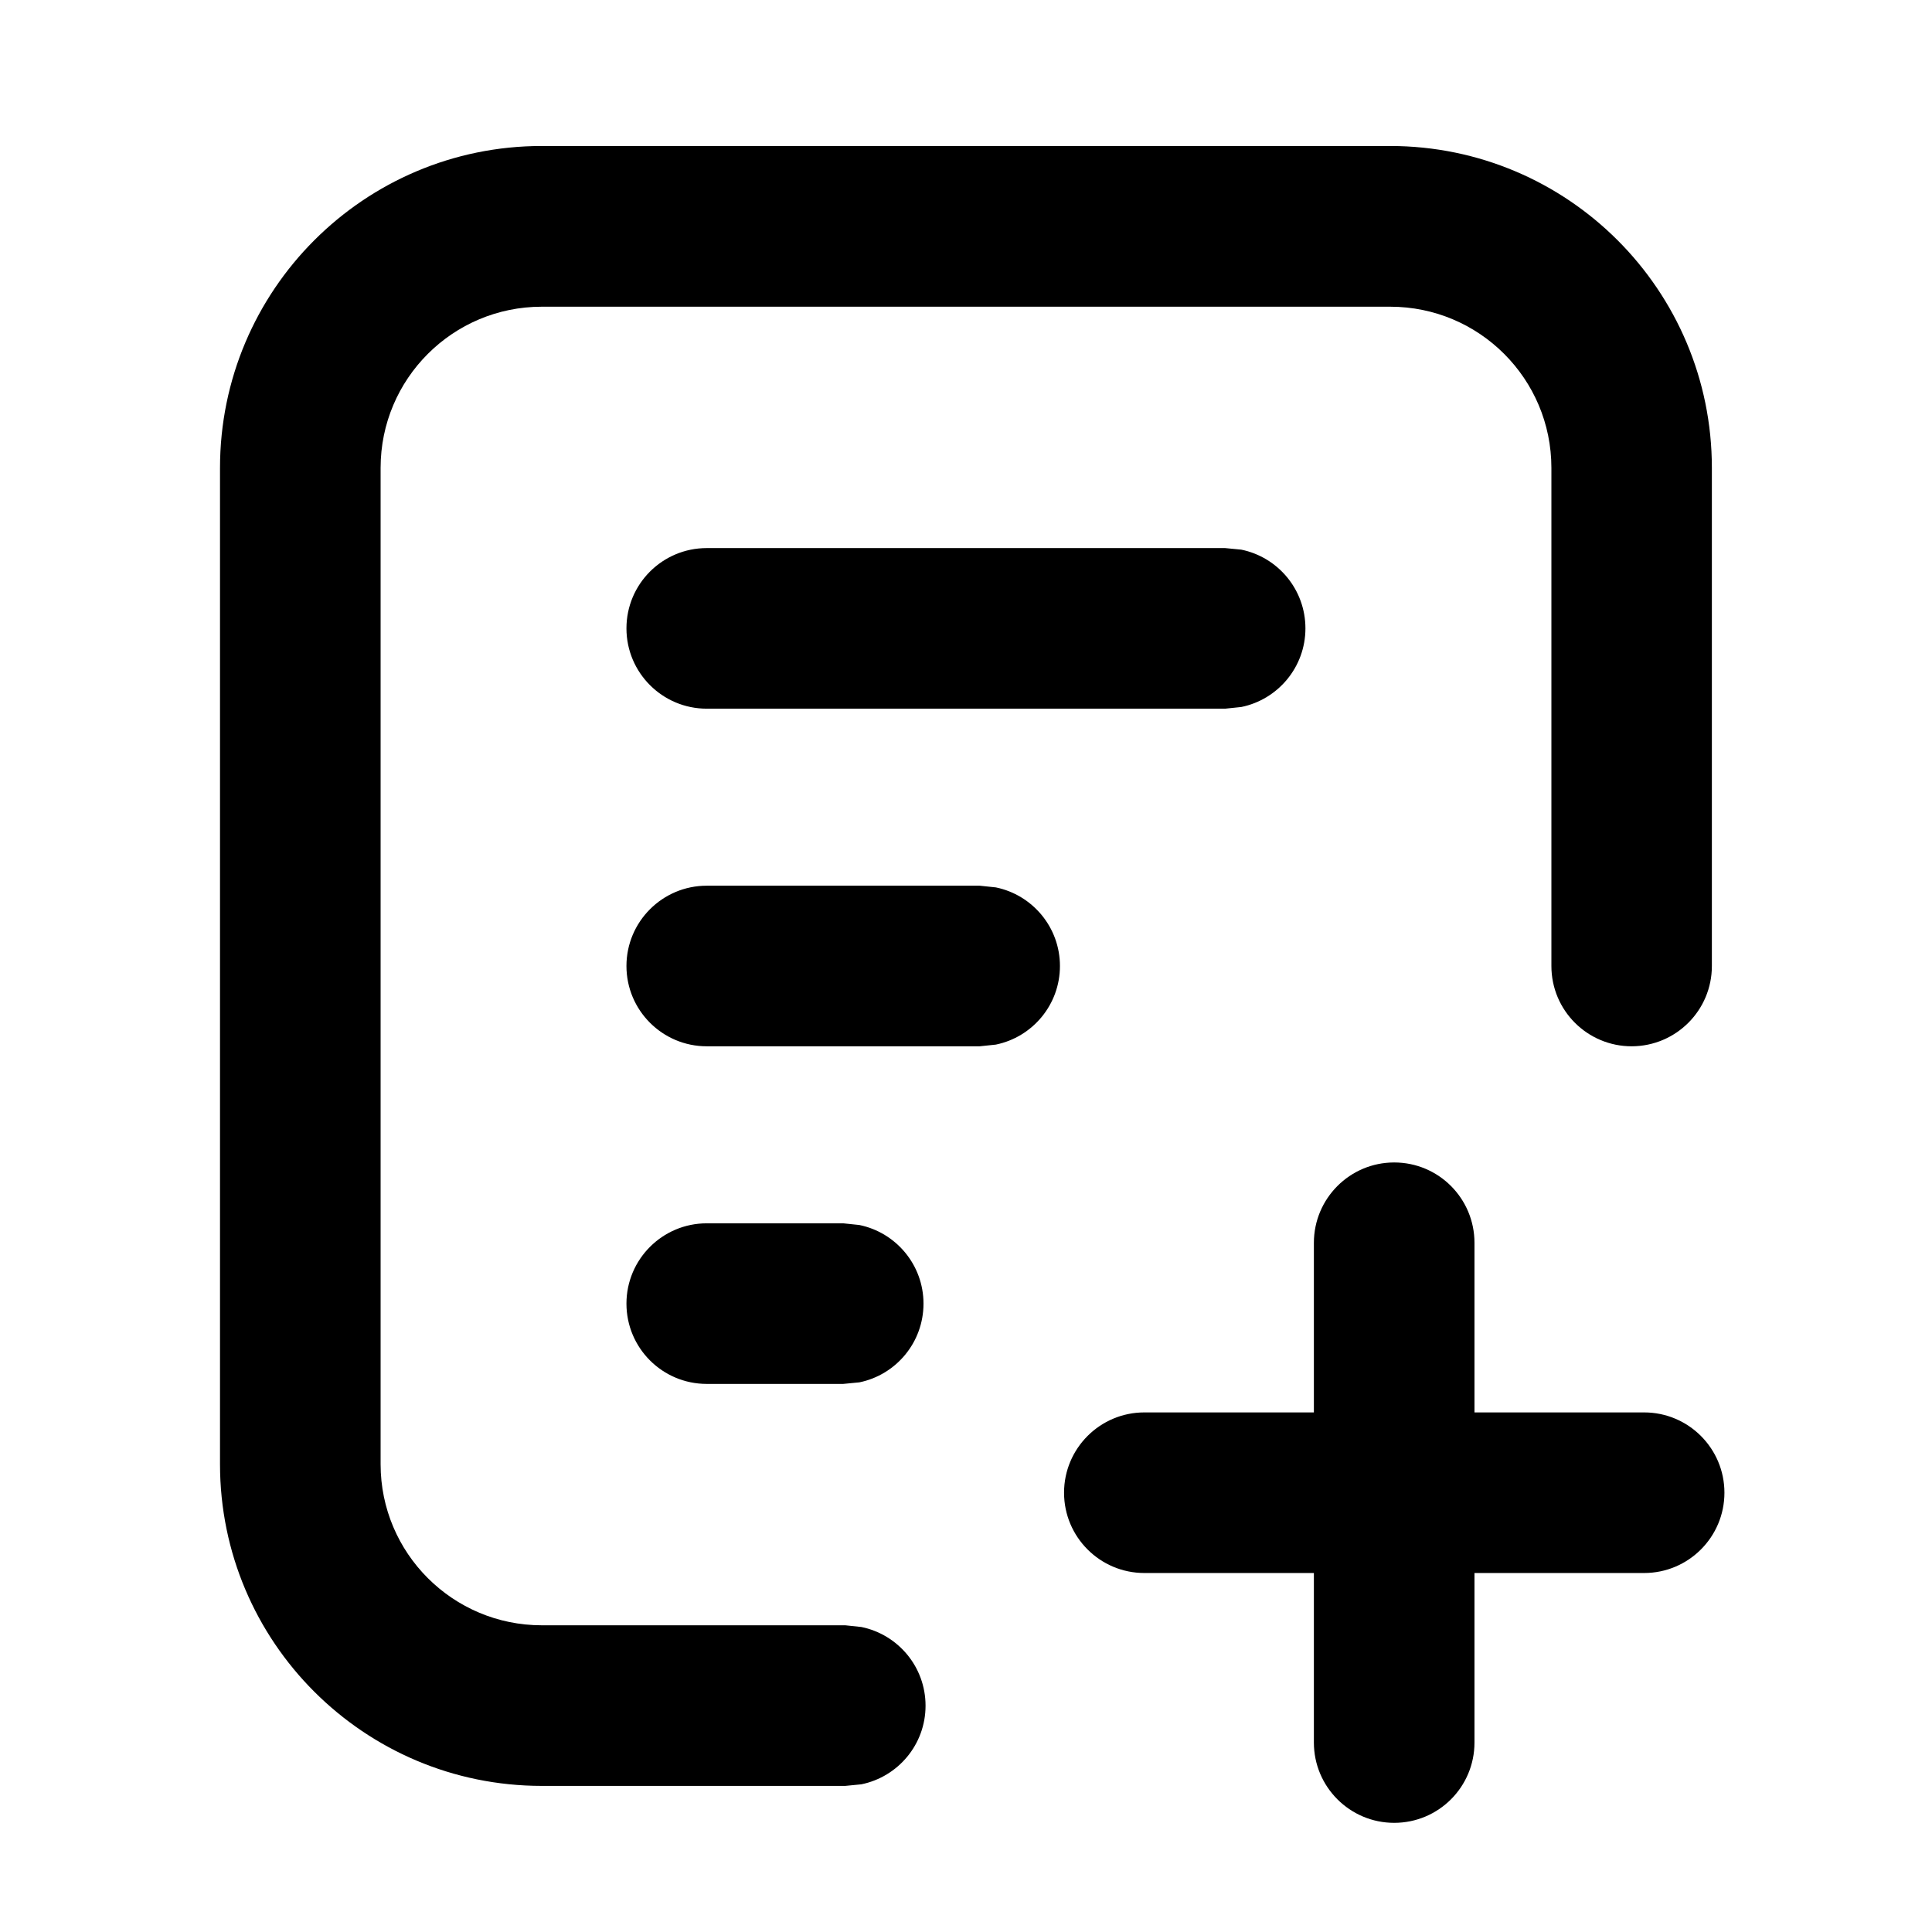
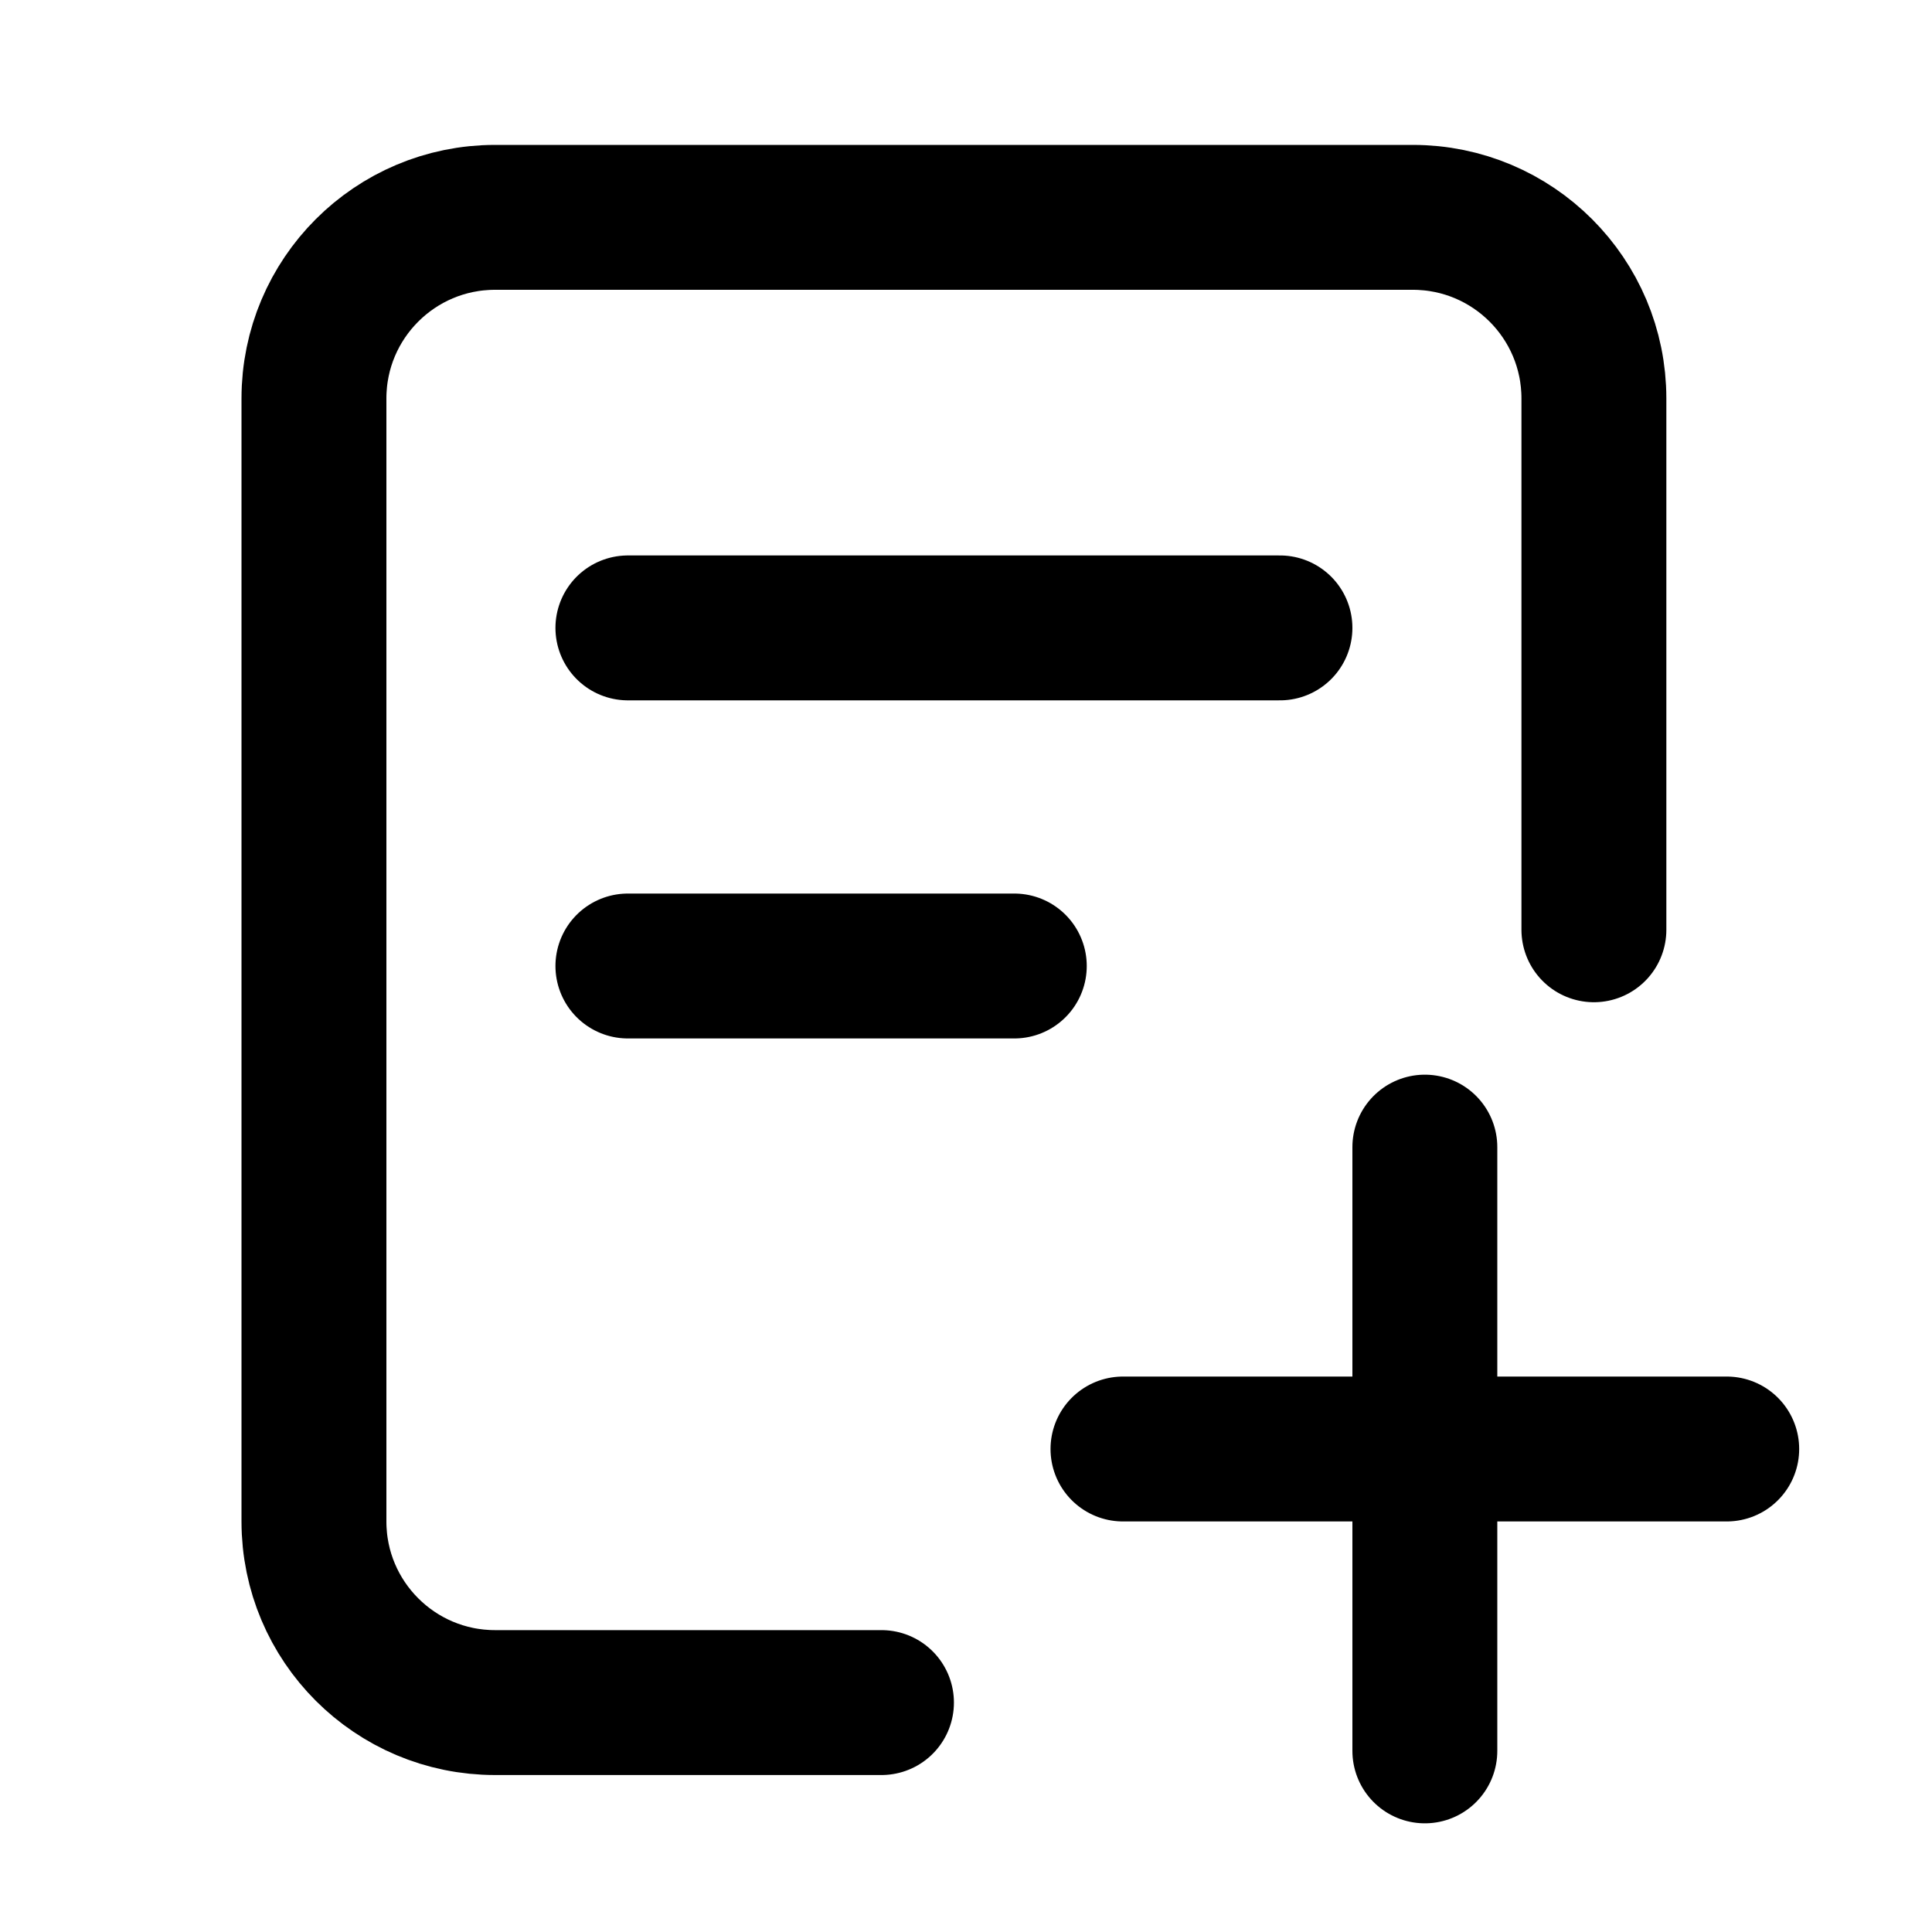
<svg xmlns="http://www.w3.org/2000/svg" width="16" height="16" viewBox="0 0 16 16" fill="none">
-   <path d="M12.848 8V3.875C12.848 3.137 12.25 2.54 11.513 2.54H4.487C3.75 2.54 3.152 3.137 3.152 3.875V12.126C3.152 12.863 3.75 13.46 4.487 13.46H7L7.133 13.474C7.437 13.536 7.665 13.804 7.665 14.126C7.665 14.447 7.437 14.715 7.133 14.777L7 14.79H4.487C3.015 14.79 1.822 13.597 1.822 12.126V3.875C1.822 2.403 3.015 1.209 4.487 1.209H11.513C12.985 1.21 14.177 2.403 14.177 3.875V8C14.177 8.367 13.88 8.664 13.513 8.665C13.146 8.665 12.848 8.368 12.848 8Z" fill="black" />
-   <path d="M10.146 4.539L10.28 4.552C10.583 4.614 10.811 4.882 10.811 5.204C10.811 5.525 10.583 5.793 10.28 5.855L10.146 5.869H5.853C5.486 5.869 5.188 5.571 5.188 5.204C5.188 4.836 5.486 4.539 5.853 4.539H10.146Z" fill="black" />
-   <path d="M8.113 7.335L8.247 7.349C8.55 7.411 8.778 7.679 8.778 8C8.778 8.321 8.55 8.589 8.247 8.651L8.113 8.665H5.853C5.486 8.665 5.188 8.367 5.188 8C5.188 7.633 5.486 7.335 5.853 7.335H8.113Z" fill="black" />
-   <path d="M6.983 10.131L7.117 10.145C7.42 10.207 7.648 10.475 7.648 10.796C7.648 11.118 7.42 11.386 7.117 11.448L6.983 11.461H5.853C5.486 11.461 5.188 11.164 5.188 10.796C5.188 10.429 5.486 10.131 5.853 10.131H6.983Z" fill="black" />
-   <path d="M10.881 14.431V10.293C10.881 9.925 11.179 9.627 11.546 9.627C11.914 9.627 12.211 9.925 12.211 10.293V14.431C12.211 14.798 11.914 15.096 11.546 15.096C11.179 15.096 10.881 14.798 10.881 14.431Z" fill="black" />
-   <path d="M9.477 11.697H11.546H13.616C13.983 11.697 14.281 11.995 14.281 12.362C14.281 12.729 13.983 13.027 13.616 13.027H9.477C9.11 13.027 8.812 12.729 8.812 12.362C8.812 11.995 9.11 11.697 9.477 11.697Z" fill="black" />
+   <g stroke="black" stroke-width="1.2" stroke-linecap="round" stroke-linejoin="round">
+     <path d="M7.3 14.1H4.1a1.5 1.5 0 0 1-1.5-1.5V3.3a1.5 1.5 0 0 1 1.5-1.5h7.6a1.5 1.5 0 0 1 1.5 1.5v4.4M5.2 5.2h5.4M5.2 8h3.2M11.8 9.5v5m-2.5-2.5h5" />
+   </g>
</svg>
